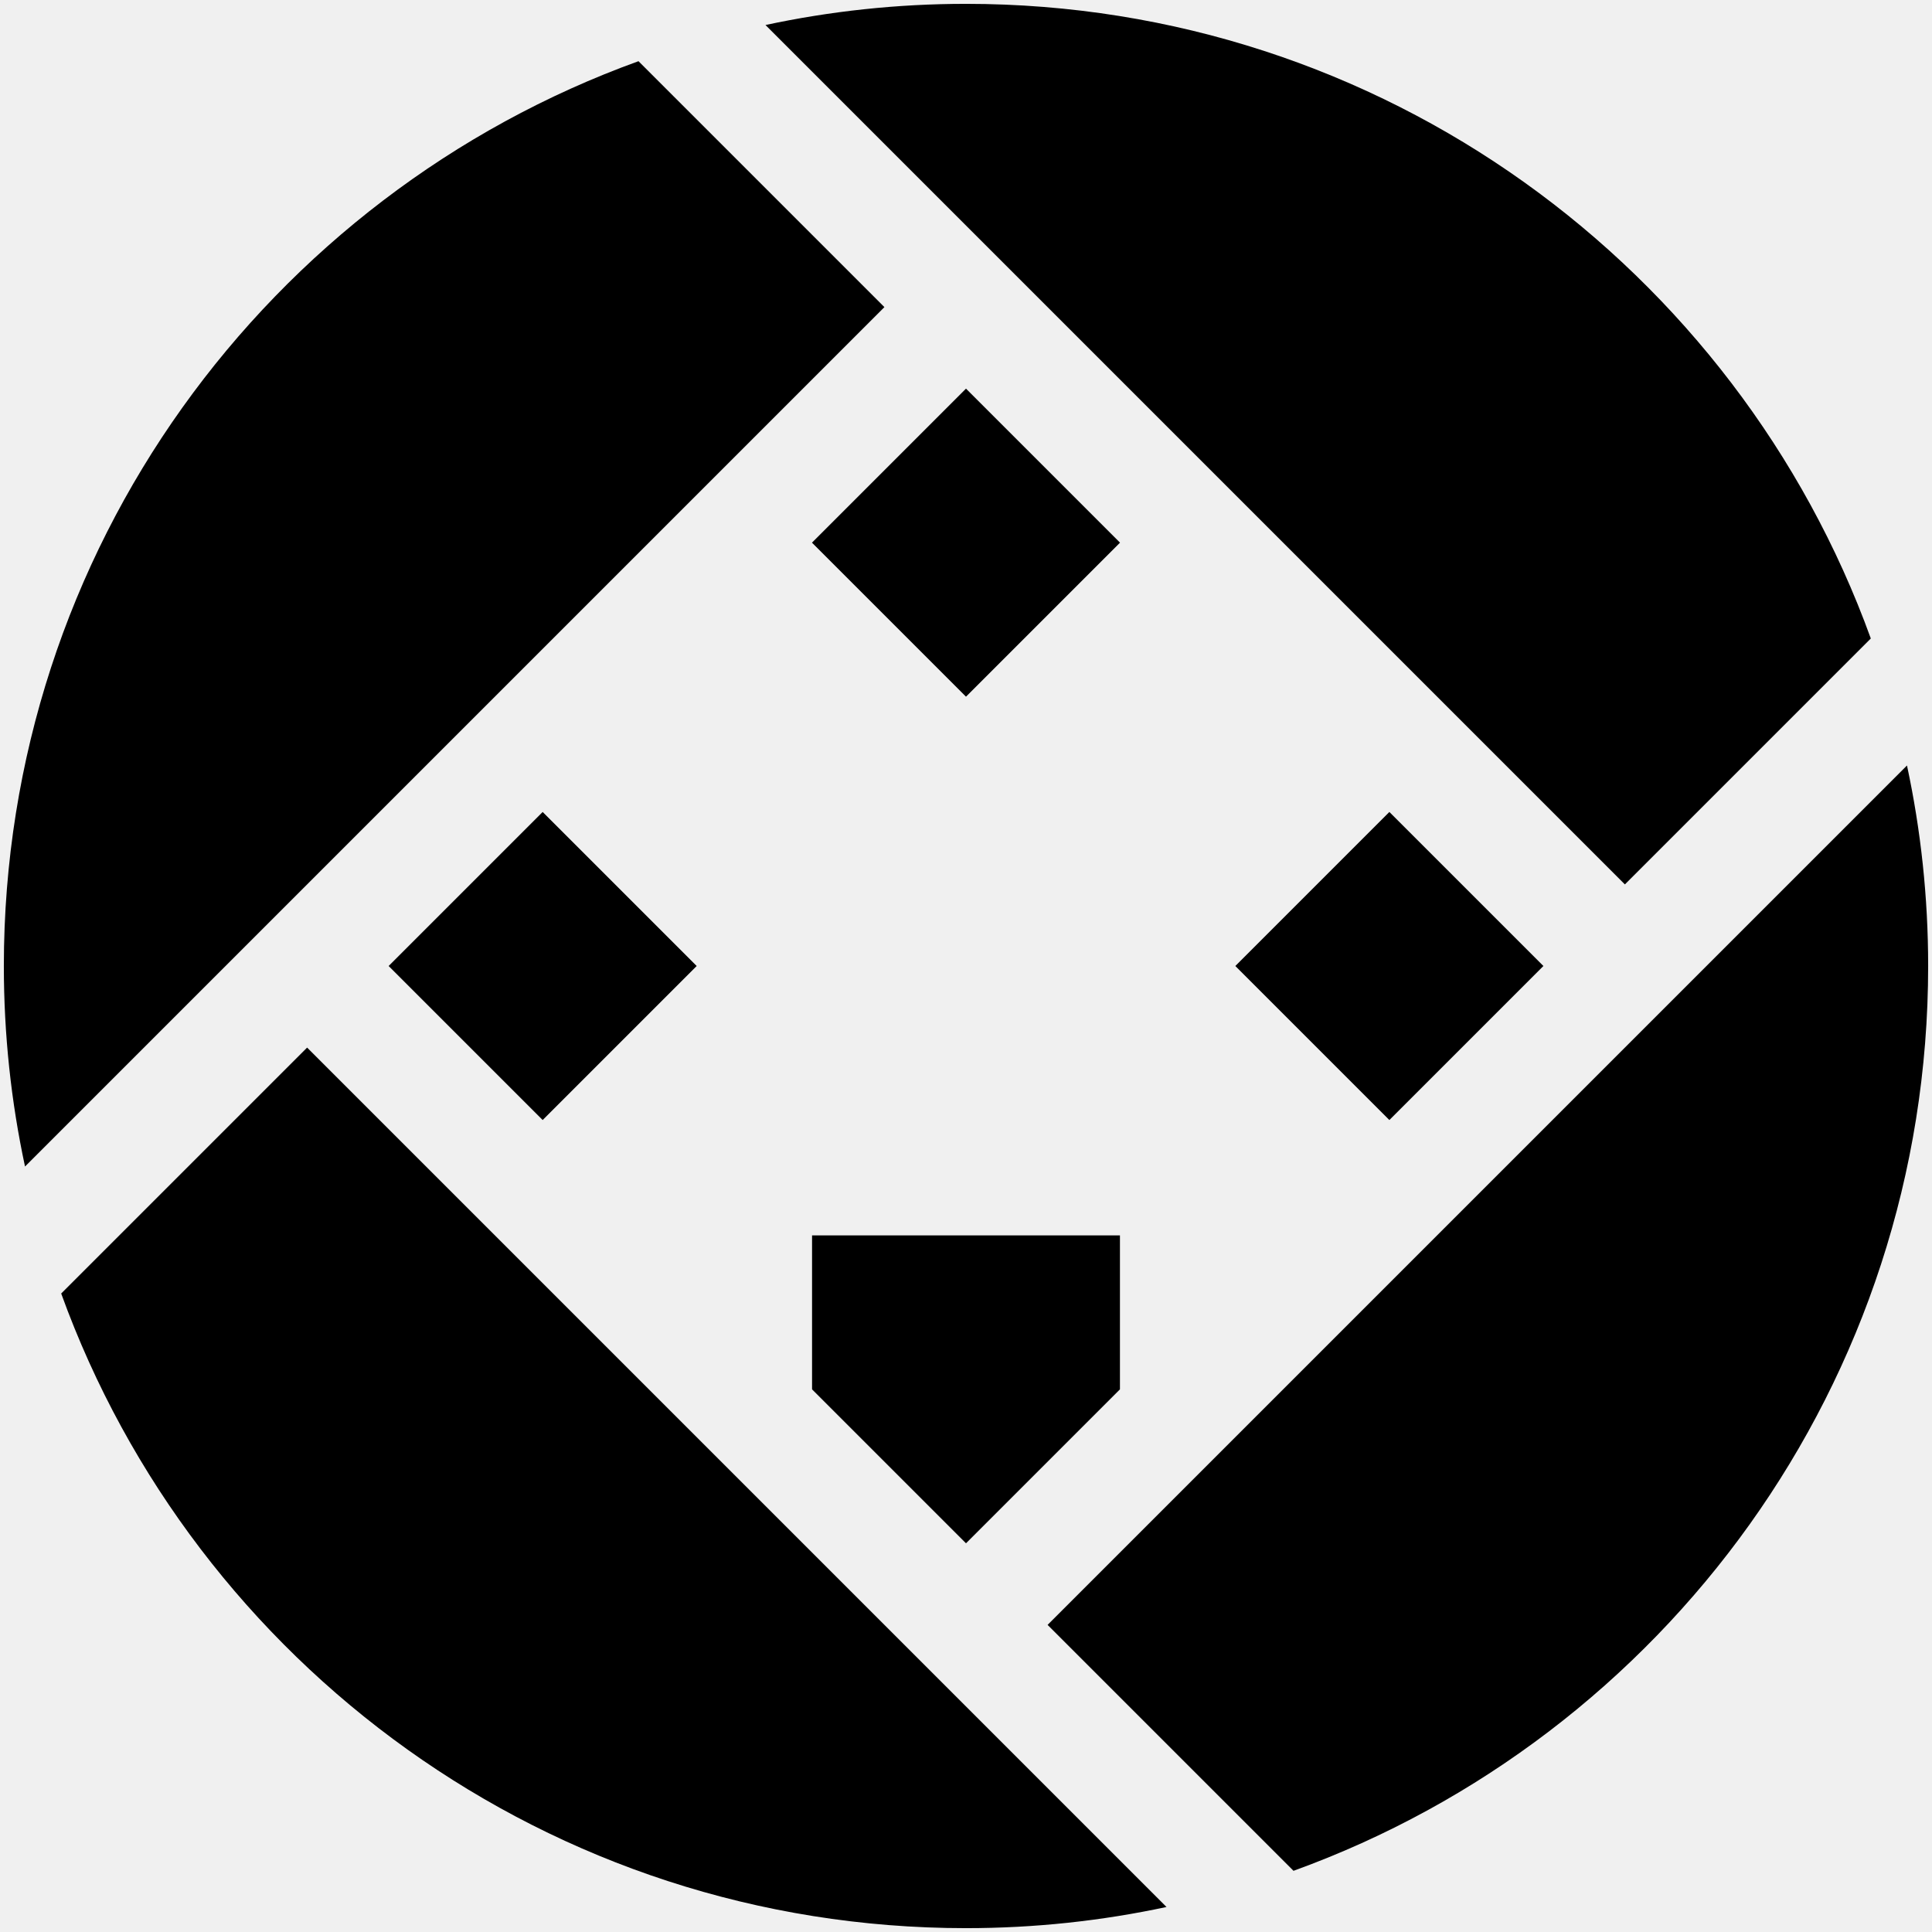
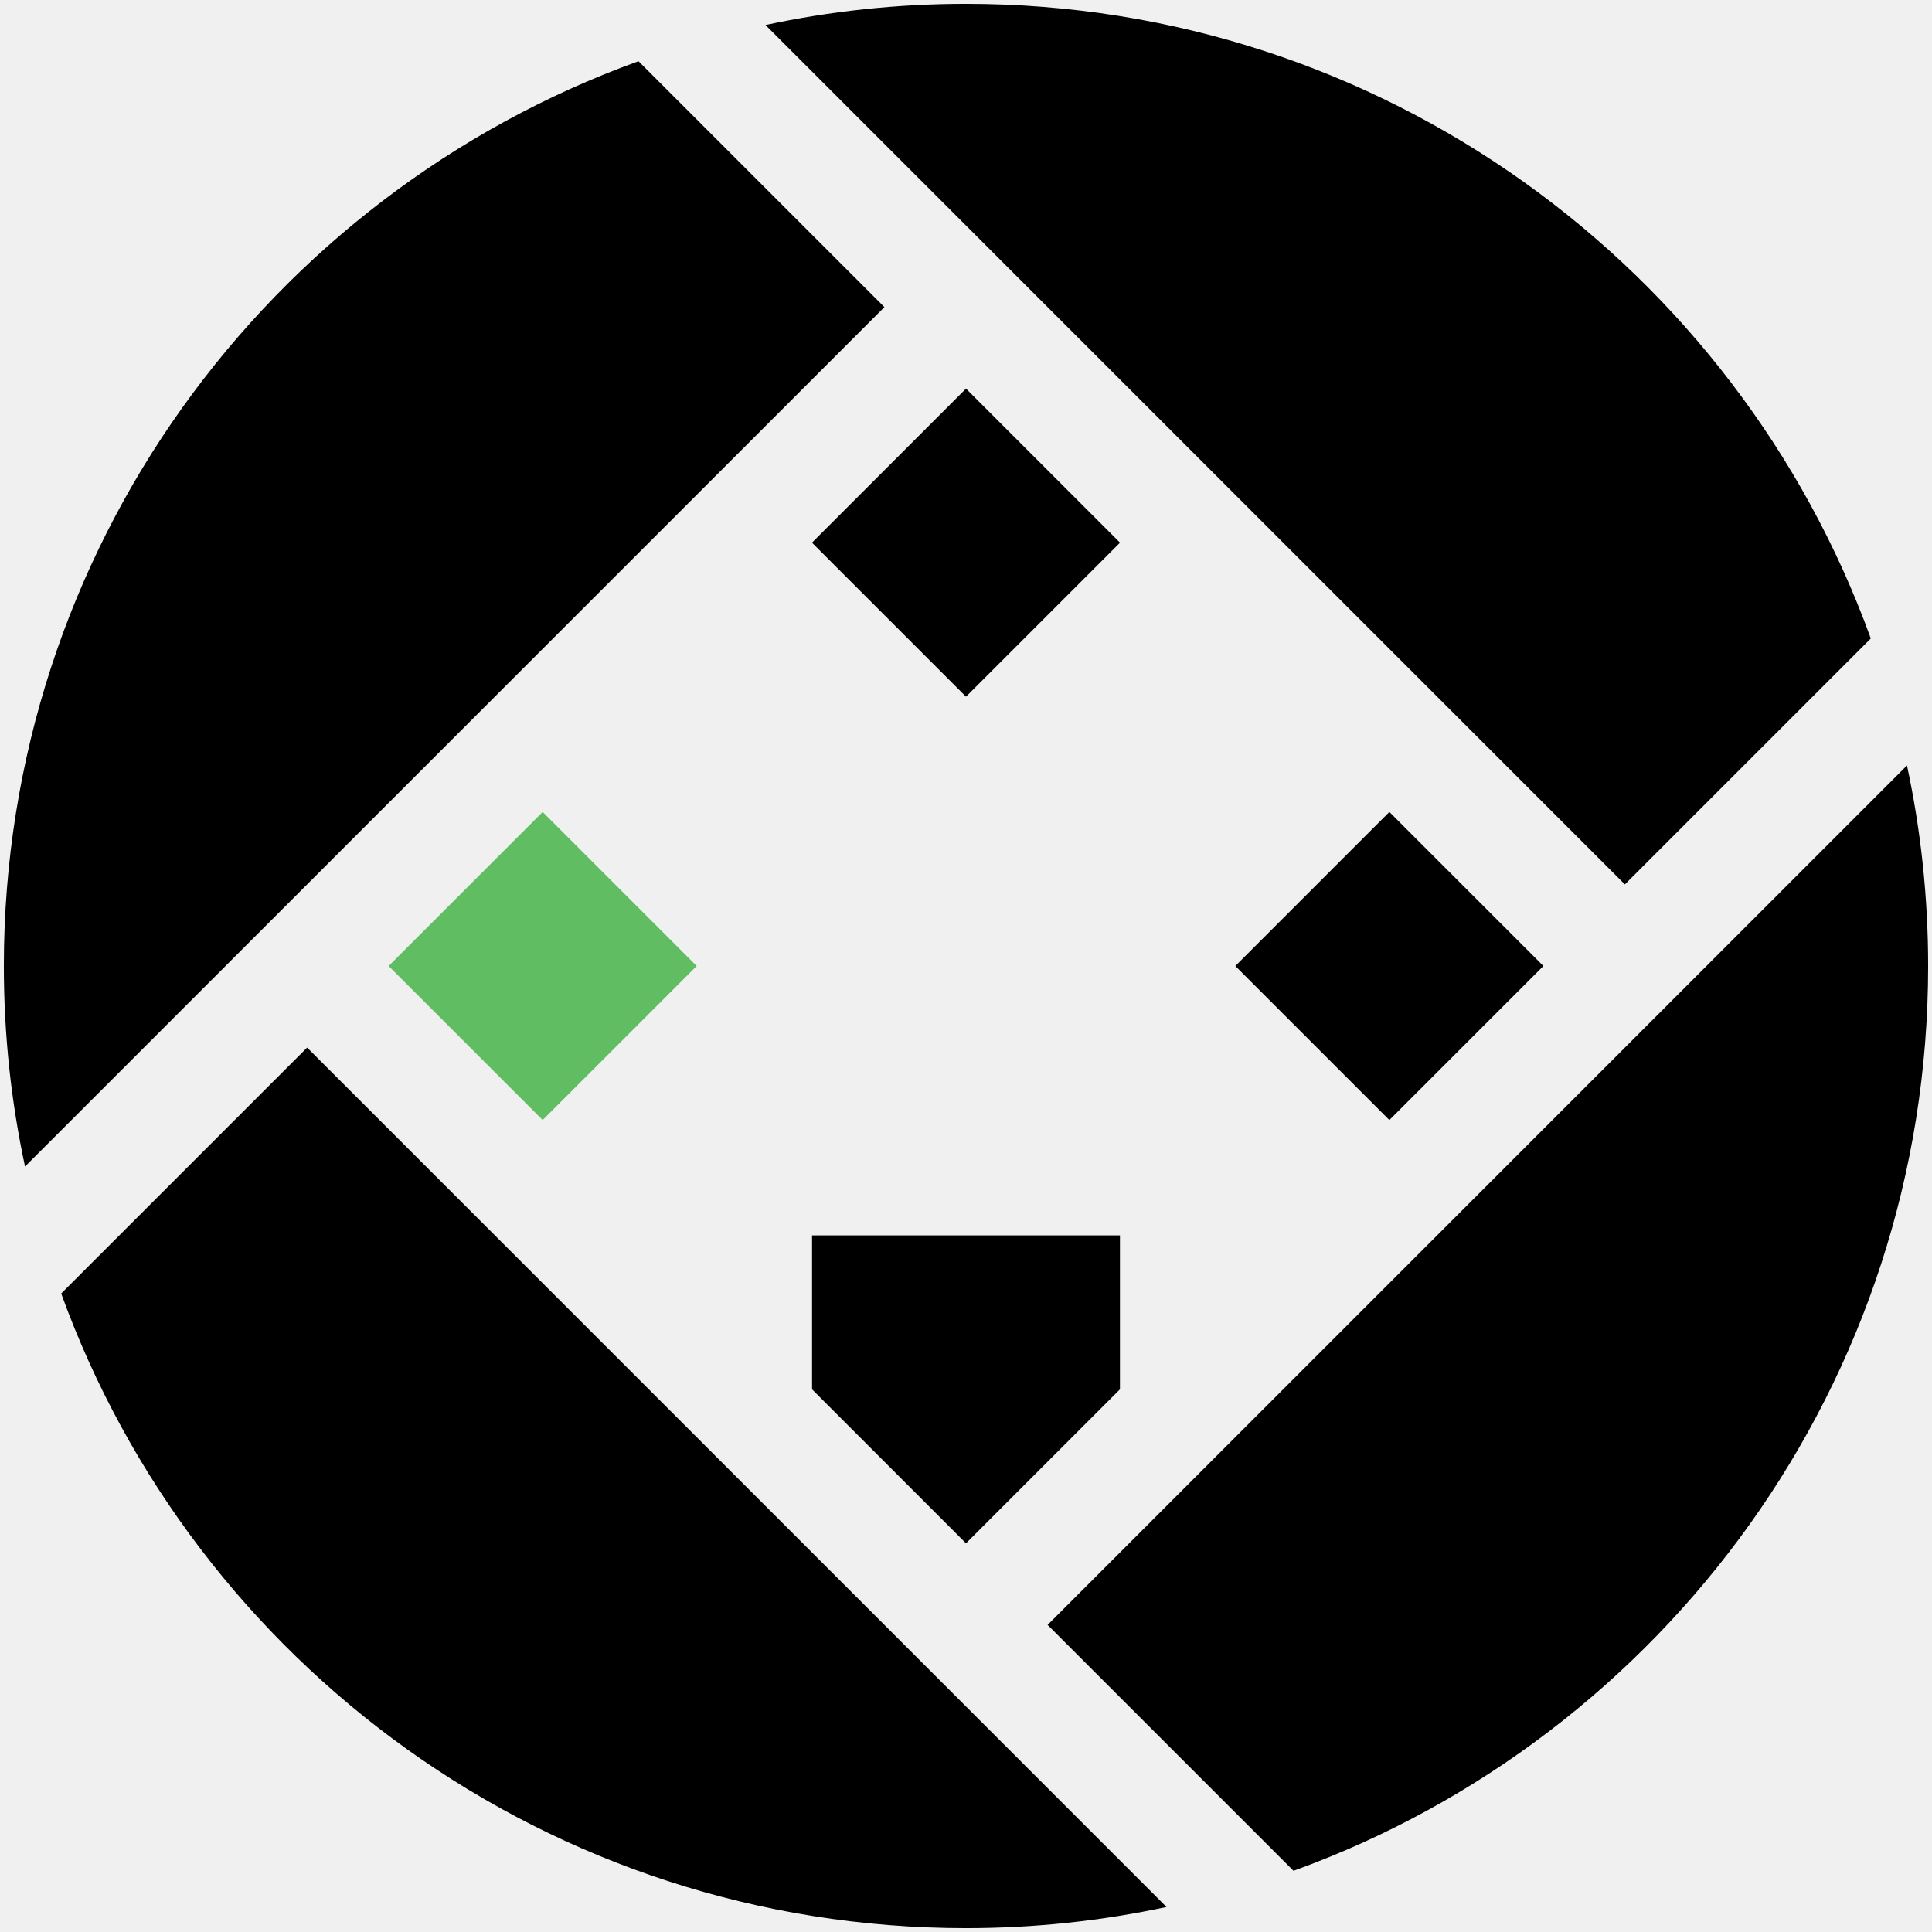
<svg xmlns="http://www.w3.org/2000/svg" version="1.1" x="0px" y="0px" viewBox="0 0 502 502" enable-background="new 0 0 502 502" xml:space="preserve">
-   <g id="Guides" display="none">
- </g>
-   <g id="Base_Shapes" display="none">
-     <path display="inline" d="M251,401l150-150L251,101L101,251L251,401z M486.1,165.9C451.3,69.7,359.2,1,251,1   c-17.9,0-35.3,1.9-52.1,5.5l223.3,223.3L486.1,165.9z M15.9,336.1C50.7,432.3,142.8,501,251,501c17.9,0,35.3-1.9,52.1-5.5   L79.8,272.2L15.9,336.1z M495.5,198.9L272.2,422.2l63.9,63.9C432.3,451.3,501,359.2,501,251C501,233.1,499.1,215.7,495.5,198.9z    M165.9,15.9C69.7,50.7,1,142.8,1,251c0,17.9,1.9,35.3,5.5,52.1L229.8,79.8L165.9,15.9z" />
-     <rect x="144.9" y="144.9" transform="matrix(0.7071 -0.7071 0.7071 0.7071 -103.9676 251)" display="inline" fill="#FFFFFF" width="212.1" height="212.1" />
-     <rect x="222.7" y="112.7" transform="matrix(0.7071 -0.7071 0.7071 0.7071 -26.1859 218.7818)" display="inline" width="56.6" height="56.6" />
-     <rect x="332.7" y="222.7" transform="matrix(0.7071 -0.7071 0.7071 0.7071 -71.7494 328.7818)" display="inline" width="56.6" height="56.6" />
-     <rect x="112.7" y="222.7" transform="matrix(0.7071 -0.7071 0.7071 0.7071 -136.1859 173.2183)" display="inline" fill="#61BD61" width="56.6" height="56.6" />
-     <polygon display="inline" points="211,321 211,361 251,401 291,361 291,321  " />
-   </g>
  <g id="Fused_Art">
    <g>
      <path d="M165.9,15.9C69.7,50.7,1,142.8,1,251c0,17.9,1.9,35.3,5.5,52.1L229.8,79.8L165.9,15.9z" />
      <path d="M486.1,165.9C451.3,69.7,359.2,1,251,1c-17.9,0-35.3,1.9-52.1,5.5l223.3,223.3L486.1,165.9z" />
      <path d="M495.5,198.9L272.2,422.2l63.9,63.9C432.3,451.3,501,359.2,501,251C501,233.1,499.1,215.7,495.5,198.9z" />
      <path d="M15.9,336.1C50.7,432.3,142.8,501,251,501c17.9,0,35.3-1.9,52.1-5.5L79.8,272.2L15.9,336.1z" />
      <rect x="222.7" y="112.7" transform="matrix(0.7071 -0.7071 0.7071 0.7071 -26.1859 218.7818)" width="56.6" height="56.6" />
      <rect x="332.7" y="222.7" transform="matrix(-0.7071 0.7071 -0.7071 -0.7071 793.7493 173.2183)" width="56.6" height="56.6" />
-       <rect x="112.7" y="222.7" transform="matrix(-0.7071 0.7071 -0.7071 -0.7071 418.1859 328.7817)" width="56.6" height="56.6" />
+       <rect style="fill:#61BD61;" x="112.7" y="222.7" transform="matrix(-0.7071 0.7071 -0.7071 -0.7071 418.1859 328.7817)" width="56.6" height="56.6" />
      <polygon points="211,361 251,401 291,361 291,321 211,321   " />
    </g>
  </g>
</svg>
